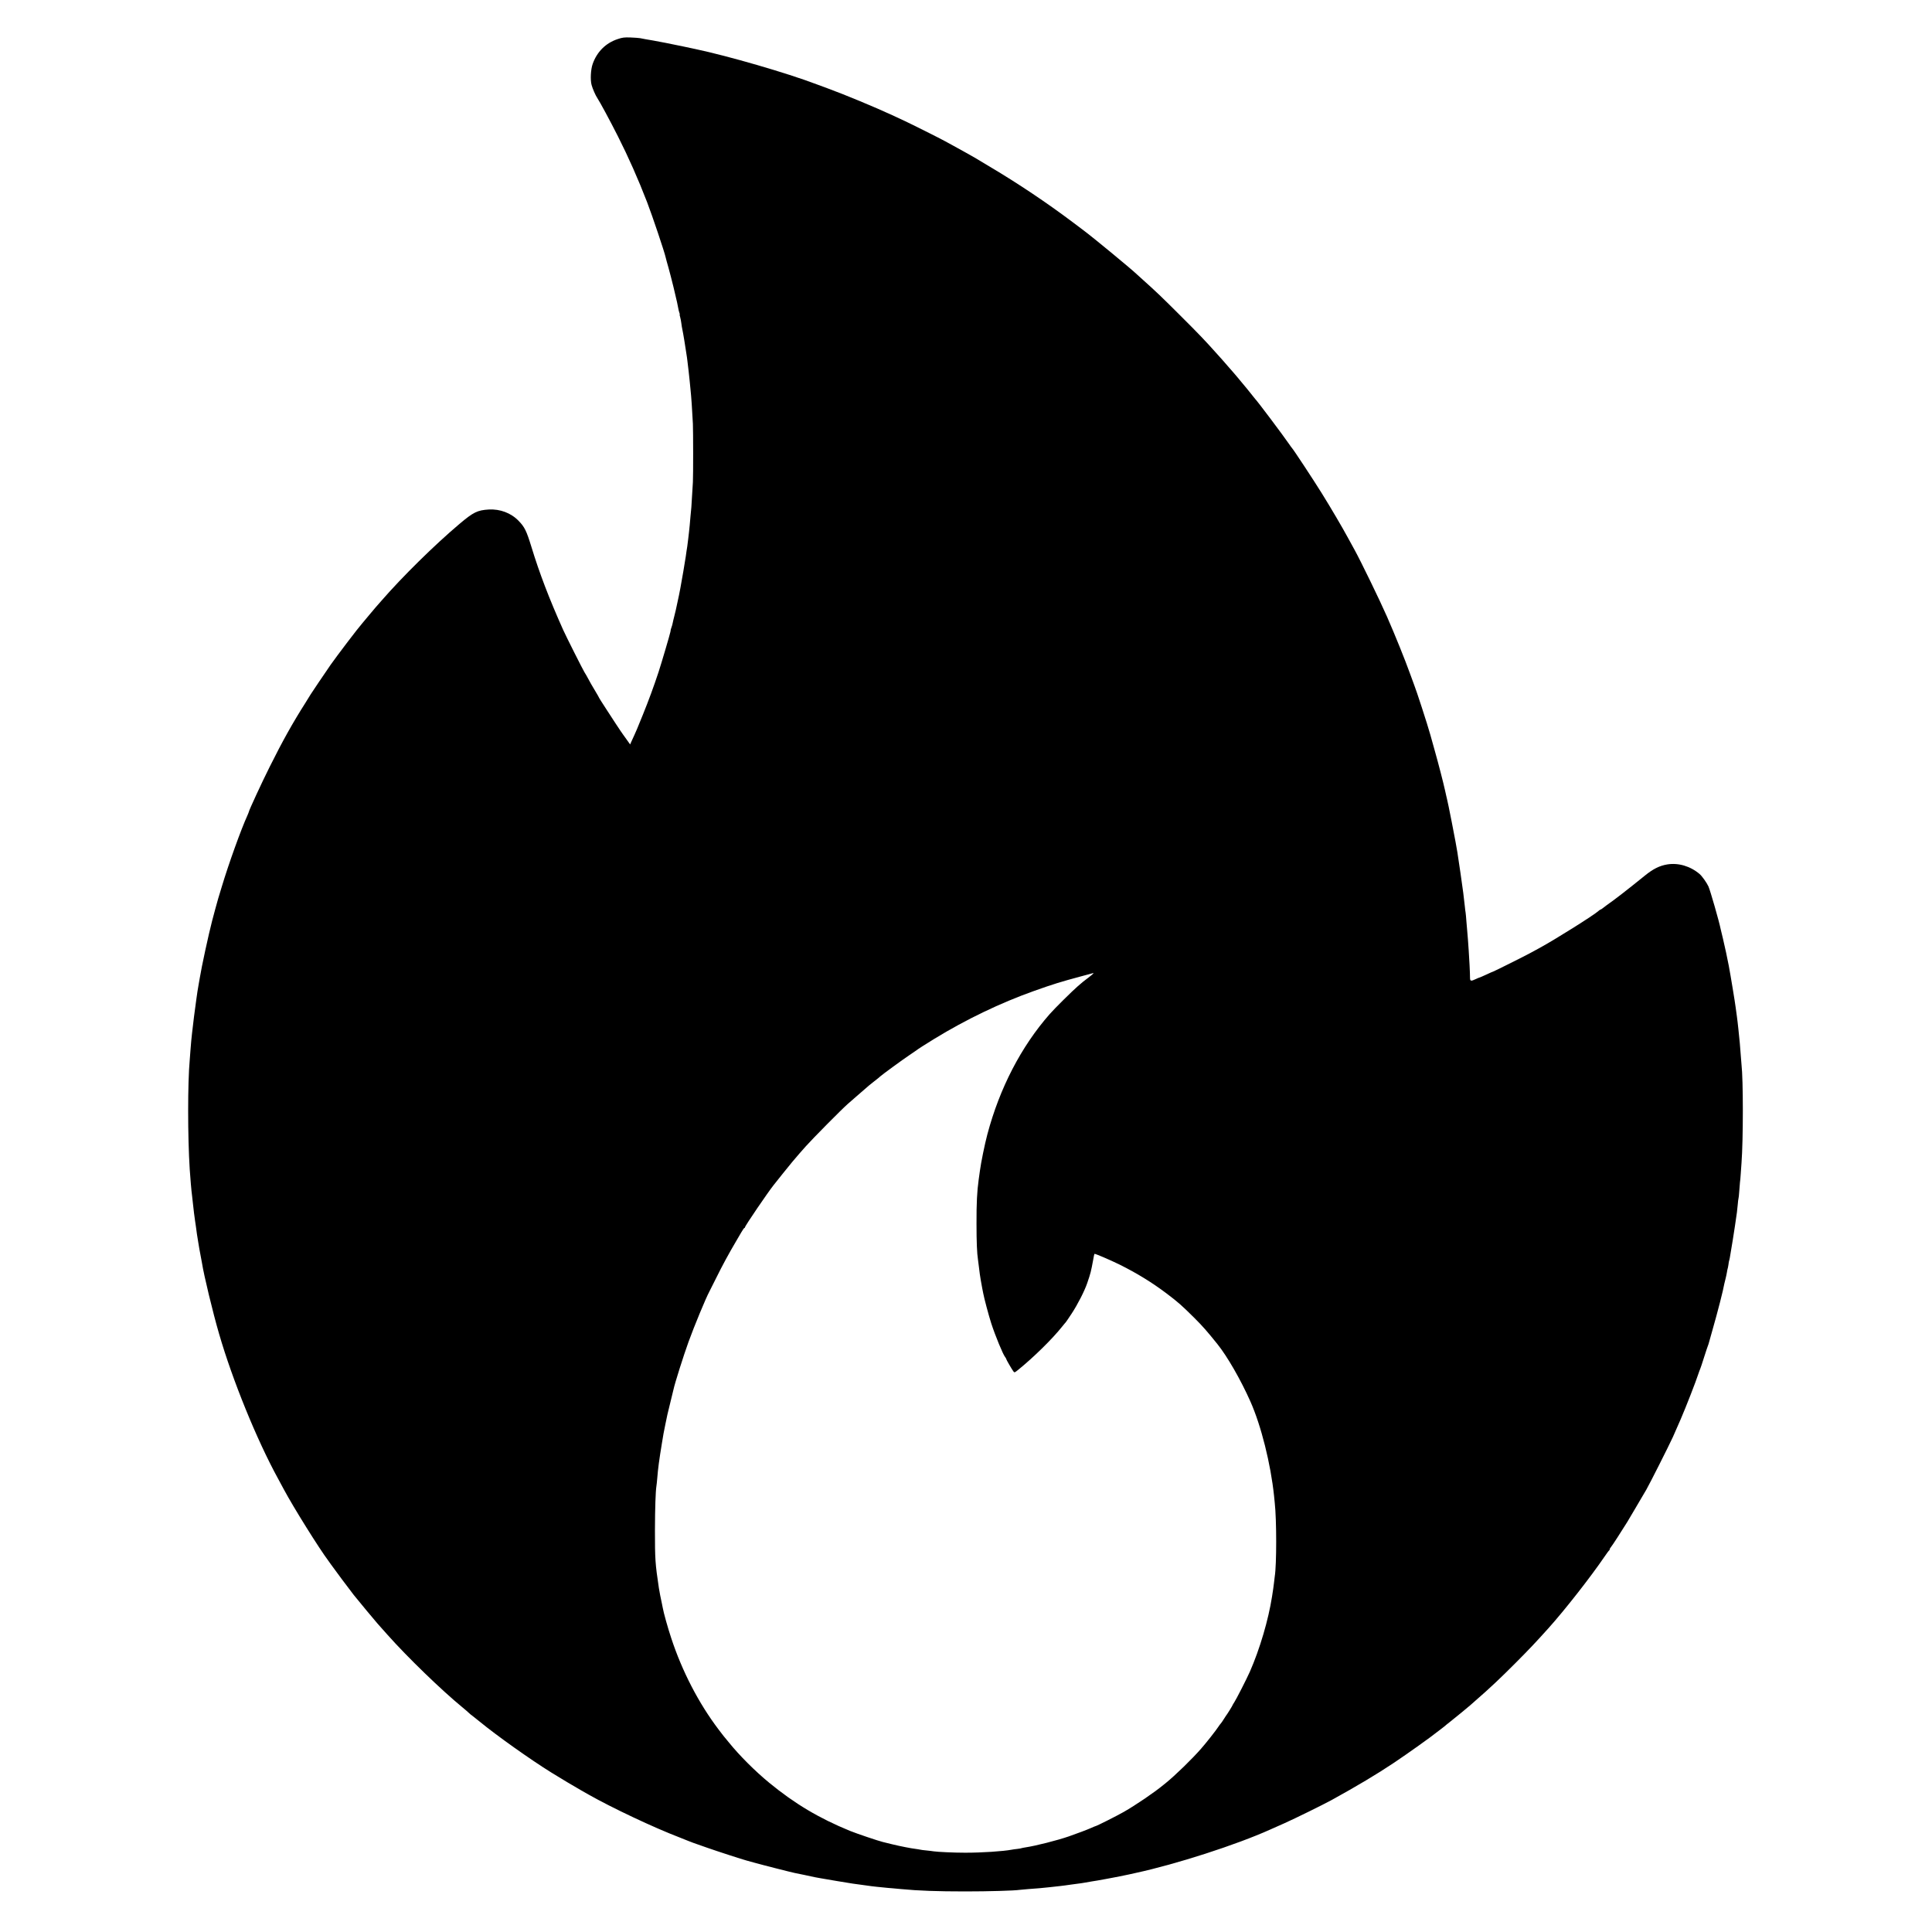
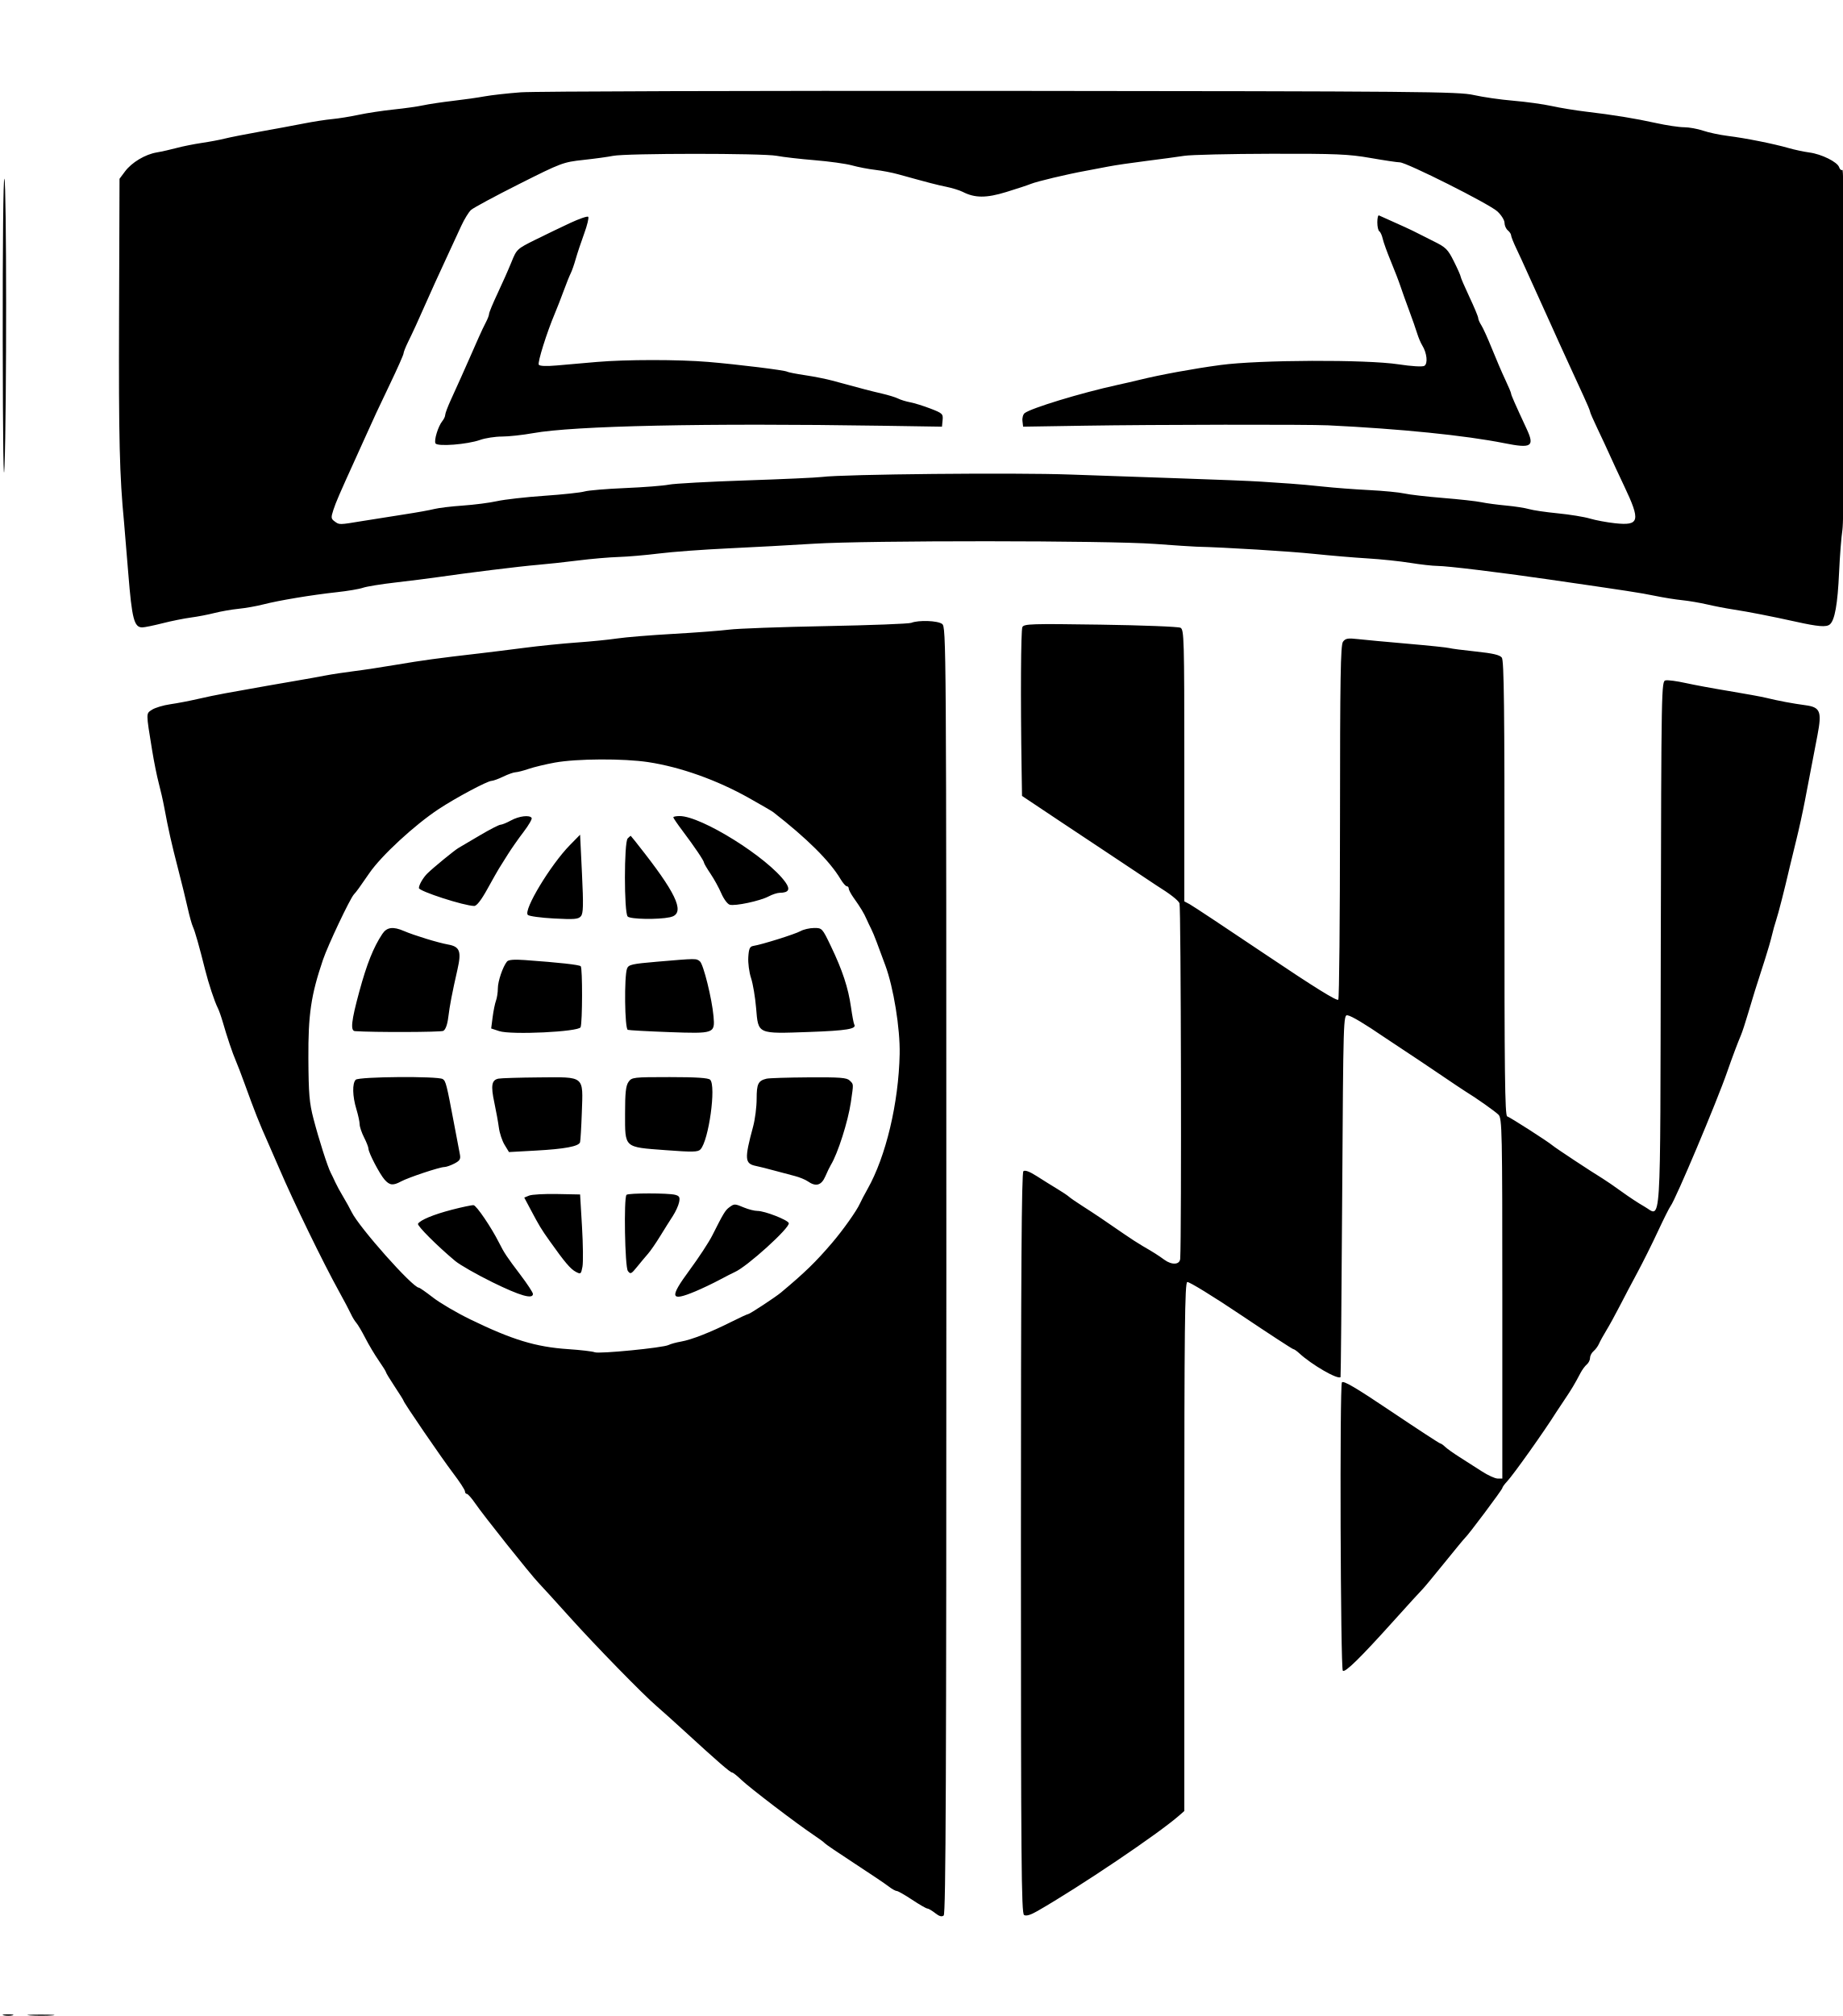
- <svg xmlns="http://www.w3.org/2000/svg" version="1.0" width="2500pt" height="2500pt" viewBox="0 0 2500 2500" preserveAspectRatio="xMidYMid meet">
-   <g transform="translate(0,2500) scale(0.1,-0.1)" fill="#000000" stroke="none">
-     <path d="M7992 24494 c-154 -51 -268 -165 -323 -322 -25 -71 -32 -204 -14 -271 12 -46 52 -138 75 -171 31 -46 163 -290 265 -492 135 -267 263 -555 378 -853 67 -174 227 -649 241 -717 3 -13 18 -70 35 -128 16 -58 46 -172 66 -255 48 -203 54 -227 61 -271 3 -20 10 -48 15 -61 5 -13 7 -23 4 -23 -2 0 1 -15 6 -32 5 -18 12 -53 15 -78 3 -25 9 -63 14 -85 5 -22 16 -85 25 -140 8 -55 20 -127 25 -160 6 -33 12 -80 15 -105 3 -25 10 -85 16 -135 6 -49 12 -109 14 -131 2 -23 6 -69 10 -103 10 -90 22 -264 31 -446 4 -101 5 -655 0 -755 -5 -95 -16 -273 -20 -325 -2 -22 -7 -74 -11 -115 -3 -41 -8 -93 -10 -115 -2 -22 -6 -61 -9 -87 -3 -27 -8 -69 -11 -95 -7 -63 -17 -133 -22 -158 -2 -11 -6 -40 -9 -65 -5 -40 -57 -345 -70 -410 -11 -53 -14 -71 -18 -92 -3 -13 -12 -57 -21 -98 -9 -41 -18 -83 -20 -93 -2 -9 -11 -44 -19 -78 -9 -33 -18 -74 -21 -89 -3 -16 -9 -39 -14 -52 -5 -13 -9 -26 -10 -30 0 -5 -1 -9 -2 -10 0 -2 -2 -12 -4 -24 -8 -40 -114 -399 -153 -519 -62 -188 -127 -365 -204 -555 -63 -158 -88 -217 -147 -344 l-17 -39 -42 59 c-23 32 -46 64 -51 71 -12 14 -172 257 -220 333 -19 30 -47 74 -63 98 -15 24 -28 45 -28 47 0 3 -19 35 -41 72 -40 65 -82 139 -120 211 -10 18 -22 38 -27 45 -10 12 -244 476 -275 547 -180 402 -305 728 -411 1075 -64 208 -88 256 -165 335 -98 102 -239 155 -386 147 -147 -9 -199 -34 -380 -187 -320 -270 -738 -682 -1006 -990 -40 -47 -76 -87 -79 -90 -3 -3 -39 -45 -80 -95 -41 -49 -82 -99 -92 -110 -59 -67 -318 -408 -408 -535 -71 -103 -254 -373 -260 -385 -3 -6 -33 -55 -68 -110 -164 -258 -296 -494 -461 -825 -100 -199 -271 -569 -271 -585 0 -3 -9 -24 -19 -48 -80 -174 -243 -627 -330 -917 -17 -58 -39 -127 -47 -155 -8 -27 -26 -90 -39 -140 -13 -49 -31 -117 -40 -150 -45 -172 -139 -606 -159 -735 -3 -19 -10 -57 -15 -85 -5 -27 -12 -70 -16 -95 -3 -25 -10 -72 -15 -105 -13 -84 -47 -357 -55 -435 -3 -36 -8 -79 -10 -95 -2 -17 -6 -71 -10 -120 -3 -50 -8 -109 -10 -132 -27 -293 -27 -992 0 -1413 7 -110 22 -285 30 -340 3 -19 7 -60 10 -90 8 -76 24 -211 29 -236 2 -12 7 -45 11 -75 6 -52 20 -145 30 -202 3 -15 9 -55 15 -90 6 -34 15 -82 20 -107 5 -25 11 -58 14 -75 23 -151 140 -638 221 -915 172 -595 488 -1372 761 -1870 22 -41 57 -105 76 -141 125 -234 458 -767 577 -925 9 -12 23 -32 31 -44 25 -37 257 -348 297 -398 68 -85 277 -336 308 -371 16 -19 35 -39 40 -45 6 -6 46 -52 90 -101 257 -289 699 -717 970 -939 33 -27 70 -59 81 -70 12 -12 34 -30 50 -41 15 -11 58 -45 94 -75 214 -176 657 -491 925 -657 92 -58 329 -199 385 -230 30 -17 73 -41 95 -54 303 -172 847 -429 1185 -558 47 -18 94 -37 105 -42 11 -5 40 -16 65 -25 25 -9 108 -38 185 -65 119 -42 457 -152 505 -164 8 -3 49 -14 90 -25 110 -31 496 -129 533 -136 18 -3 73 -14 122 -25 50 -11 113 -25 140 -30 28 -5 59 -11 71 -13 47 -9 382 -65 419 -70 22 -3 72 -10 110 -15 120 -17 159 -22 200 -26 22 -2 63 -6 90 -9 28 -3 77 -8 110 -10 33 -3 87 -8 120 -11 218 -21 464 -30 825 -30 303 0 638 10 701 20 13 2 62 6 109 10 127 9 186 14 285 25 50 6 110 13 135 15 41 5 83 10 150 20 14 2 48 7 75 10 28 3 73 10 100 15 28 5 64 11 80 14 29 4 119 19 180 31 17 3 53 10 80 15 41 7 160 31 225 45 8 2 47 10 85 19 521 112 1305 365 1740 561 17 7 98 43 180 80 144 64 501 240 615 302 325 179 587 335 805 481 181 121 488 340 560 399 6 5 28 22 50 38 22 17 42 32 45 35 3 4 39 33 80 65 71 56 232 188 256 210 6 6 37 33 70 62 178 154 318 286 519 488 176 177 252 257 421 445 214 238 550 668 725 925 30 44 57 81 62 83 4 2 7 9 7 15 0 6 8 20 18 31 15 17 129 193 209 322 13 20 178 302 247 419 43 75 290 564 343 680 31 70 43 97 101 230 65 150 198 491 228 585 8 25 19 54 24 65 5 11 28 79 50 150 23 72 45 139 50 150 5 11 10 29 13 40 3 11 23 83 45 160 71 248 140 518 155 605 3 14 10 43 16 65 6 22 13 58 17 80 3 22 8 43 9 46 2 3 7 28 11 55 3 27 8 52 10 55 2 3 5 19 8 35 30 178 49 292 66 409 28 188 28 189 36 275 3 41 8 78 10 82 2 3 7 46 10 95 3 48 7 99 9 113 3 14 7 63 10 110 4 47 8 110 10 140 23 304 23 1080 0 1275 -2 17 -6 73 -10 125 -7 107 -15 189 -30 330 -2 19 -7 60 -10 90 -3 30 -8 66 -10 80 -2 14 -9 63 -15 110 -9 72 -66 418 -90 545 -18 96 -51 248 -75 349 -15 60 -28 116 -30 125 -18 93 -135 501 -158 551 -22 48 -84 135 -114 160 -121 103 -276 148 -421 124 -99 -17 -181 -58 -287 -144 -225 -182 -385 -307 -493 -382 -18 -13 -42 -31 -54 -41 -11 -9 -24 -17 -28 -17 -3 0 -15 -8 -26 -18 -57 -53 -567 -373 -759 -477 -38 -21 -95 -52 -125 -68 -61 -34 -468 -237 -474 -237 -3 0 -44 -18 -91 -40 -47 -22 -89 -40 -93 -40 -4 -1 -25 -9 -47 -20 -61 -29 -73 -27 -73 18 1 45 -11 275 -17 352 -2 30 -7 95 -10 143 -3 48 -8 102 -10 120 -2 18 -6 70 -10 117 -3 47 -8 96 -10 110 -3 14 -7 50 -10 80 -14 135 -22 192 -56 430 -42 285 -44 299 -65 410 -26 140 -74 385 -89 455 -23 108 -24 109 -29 130 -3 11 -11 49 -19 85 -22 99 -81 328 -128 495 -23 83 -50 179 -60 215 -36 131 -185 588 -209 645 -5 11 -30 79 -55 150 -65 180 -190 491 -297 735 -92 210 -341 722 -420 865 -25 44 -63 114 -85 155 -74 137 -224 392 -341 580 -105 169 -368 568 -382 580 -4 3 -21 28 -40 55 -70 103 -416 564 -440 585 -3 3 -21 25 -40 50 -19 25 -48 61 -65 81 -16 19 -39 46 -50 60 -38 47 -120 144 -125 149 -3 3 -34 39 -70 80 -36 41 -69 80 -75 86 -5 6 -41 46 -80 89 -141 158 -224 245 -460 480 -235 235 -323 319 -481 460 -43 39 -85 77 -94 85 -74 70 -559 470 -676 557 -16 12 -82 61 -146 110 -333 250 -698 495 -1063 712 -93 56 -177 106 -185 111 -33 20 -230 130 -295 165 -38 21 -88 48 -110 60 -51 29 -439 223 -525 263 -36 17 -105 49 -155 72 -218 101 -612 265 -831 345 -55 20 -121 45 -149 55 -387 147 -1140 365 -1565 455 -8 2 -80 17 -160 34 -137 29 -335 68 -390 77 -65 11 -132 22 -167 30 -16 3 -71 7 -123 9 -81 3 -106 0 -168 -21z m6154 -12093 c-3 -4 -31 -28 -63 -52 -32 -24 -63 -48 -70 -54 -6 -5 -37 -32 -70 -60 -64 -55 -296 -284 -358 -355 -370 -420 -650 -960 -809 -1560 -33 -124 -82 -363 -96 -470 -6 -47 -13 -98 -16 -115 -21 -150 -29 -305 -28 -570 0 -237 6 -380 19 -465 2 -14 6 -45 9 -70 13 -107 17 -138 27 -195 5 -33 14 -80 19 -105 5 -25 12 -56 14 -70 10 -57 70 -283 103 -385 52 -160 152 -403 180 -436 7 -8 13 -19 13 -23 0 -9 71 -131 93 -161 14 -19 16 -18 63 20 202 164 443 401 569 560 22 28 43 52 46 55 3 3 38 54 78 115 75 114 164 288 199 390 45 131 50 153 77 299 7 43 15 80 17 81 6 6 199 -77 322 -137 227 -113 420 -231 615 -378 148 -112 197 -156 352 -310 109 -108 170 -178 301 -341 129 -160 303 -463 428 -744 139 -312 263 -809 306 -1220 2 -27 7 -68 9 -90 25 -224 25 -803 0 -956 -2 -13 -7 -51 -10 -84 -8 -67 -9 -70 -25 -175 -47 -301 -158 -678 -286 -970 -40 -91 -181 -367 -204 -400 -11 -16 -20 -31 -20 -34 0 -5 -72 -122 -88 -141 -4 -5 -18 -27 -31 -48 -13 -21 -28 -43 -35 -50 -6 -6 -19 -24 -29 -39 -26 -42 -162 -215 -226 -287 -114 -131 -333 -344 -459 -446 -7 -5 -18 -14 -25 -20 -124 -102 -358 -261 -517 -352 -95 -54 -352 -183 -364 -183 -3 0 -29 -11 -58 -24 -49 -22 -176 -70 -288 -109 -147 -51 -431 -123 -560 -142 -24 -4 -47 -8 -51 -10 -3 -2 -28 -7 -56 -10 -27 -3 -60 -7 -72 -10 -112 -21 -382 -39 -601 -39 -150 0 -358 10 -410 18 -14 3 -54 7 -90 11 -36 3 -74 8 -85 11 -11 2 -36 7 -55 9 -61 7 -202 35 -305 60 -55 14 -110 28 -122 30 -55 13 -337 108 -423 143 -403 165 -716 352 -1045 622 -185 152 -388 355 -525 525 -36 44 -67 82 -70 85 -3 3 -31 39 -62 81 -257 339 -472 754 -613 1184 -42 126 -99 329 -109 390 -3 17 -8 41 -11 55 -11 47 -36 175 -39 200 -48 321 -51 372 -51 750 1 290 8 498 19 570 3 14 7 61 11 104 10 124 23 225 61 456 20 123 19 117 44 240 12 58 23 114 26 125 2 11 20 85 40 165 19 80 37 152 39 160 17 81 130 438 194 615 73 202 224 567 270 652 5 10 46 91 91 181 74 151 166 320 253 467 20 33 50 86 69 118 18 31 36 57 40 57 5 0 8 4 8 9 0 18 297 453 370 545 6 6 58 72 117 147 91 114 173 213 218 263 6 6 44 49 85 96 78 88 461 476 540 545 25 22 95 83 155 135 61 52 112 97 115 100 3 3 37 30 75 60 39 30 72 57 75 61 11 13 291 218 375 274 50 33 92 62 95 65 9 9 115 77 231 148 412 252 854 464 1289 619 244 87 348 119 605 188 88 23 161 43 163 44 2 0 1 -3 -2 -8z" />
-   </g>
+ <svg xmlns="http://www.w3.org/2000/svg" width="840" height="919" viewBox="0 0 840 919" version="1.1">
+   <path d="M 237.500 42.078 C 231.450 42.532, 224.025 43.362, 221 43.922 C 217.975 44.483, 211.450 45.409, 206.500 45.981 C 201.550 46.553, 195.475 47.463, 193 48.002 C 190.525 48.541, 184.450 49.402, 179.500 49.915 C 174.550 50.427, 167.350 51.519, 163.500 52.341 C 159.650 53.163, 154.250 54.036, 151.500 54.282 C 148.750 54.527, 142.900 55.435, 138.500 56.299 C 134.100 57.164, 125.100 58.835, 118.500 60.014 C 111.900 61.192, 104.700 62.615, 102.500 63.175 C 100.300 63.736, 95.575 64.625, 92 65.152 C 88.425 65.679, 83.250 66.718, 80.500 67.460 C 77.750 68.203, 73.700 69.111, 71.500 69.480 C 66.196 70.367, 60.084 74.023, 57 78.152 L 54.500 81.500 54.286 144.500 C 54.097 199.973, 54.509 216.972, 56.552 238 C 56.739 239.925, 57.616 250.500, 58.501 261.500 C 60.163 282.147, 61.164 286, 64.863 286 C 65.862 286, 70.015 285.153, 74.090 284.117 C 78.166 283.081, 83.975 281.909, 87 281.513 C 90.025 281.117, 94.881 280.184, 97.792 279.440 C 100.702 278.696, 105.652 277.832, 108.792 277.520 C 111.931 277.208, 116.975 276.315, 120 275.536 C 127.184 273.687, 142.209 271.188, 153.500 269.964 C 158.450 269.428, 163.850 268.514, 165.500 267.935 C 167.150 267.355, 173.900 266.263, 180.500 265.507 C 187.100 264.751, 195.650 263.673, 199.500 263.110 C 212.972 261.142, 237.566 258.113, 245 257.507 C 249.125 257.171, 257.450 256.271, 263.500 255.506 C 269.550 254.742, 277.875 254.020, 282 253.902 C 286.125 253.784, 294.450 253.068, 300.500 252.311 C 306.550 251.554, 320.725 250.505, 332 249.981 C 343.275 249.456, 360.825 248.502, 371 247.860 C 395.500 246.316, 505.314 246.375, 526.500 247.944 C 535.300 248.596, 543.850 249.163, 545.500 249.203 C 558.653 249.523, 587.930 251.313, 599 252.474 C 606.425 253.253, 617.450 254.185, 623.500 254.546 C 629.550 254.907, 638.325 255.824, 643 256.584 C 647.675 257.343, 653.300 257.971, 655.500 257.979 C 659.836 257.994, 683.301 260.840, 705.250 264.012 C 742.319 269.371, 747.997 270.245, 754.500 271.593 C 758.350 272.391, 763.975 273.293, 767 273.598 C 770.025 273.903, 775.200 274.785, 778.500 275.558 C 781.800 276.331, 787.200 277.370, 790.500 277.866 C 796.807 278.815, 808.082 281.020, 819 283.441 C 829.004 285.659, 832.691 285.956, 834.286 284.673 C 836.572 282.835, 837.893 275.470, 838.549 260.917 C 838.881 253.538, 839.565 244.800, 840.069 241.500 C 841.293 233.479, 841.296 76.699, 840.072 77.456 C 839.562 77.771, 838.889 77.227, 838.578 76.247 C 837.818 73.851, 830.545 70.243, 825 69.513 C 822.525 69.187, 818.250 68.273, 815.500 67.484 C 808.621 65.508, 795.833 62.958, 787.841 61.967 C 784.179 61.513, 779.101 60.435, 776.556 59.571 C 774.012 58.707, 770.089 58, 767.839 58 C 765.589 58, 759.867 57.144, 755.124 56.098 C 745.483 53.971, 735.644 52.372, 723 50.876 C 718.325 50.323, 711.350 49.178, 707.500 48.331 C 703.650 47.484, 695.775 46.396, 690 45.912 C 684.225 45.429, 676.125 44.265, 672 43.326 C 665.074 41.750, 648.587 41.605, 456.500 41.436 C 342.100 41.335, 243.550 41.624, 237.500 42.078 M 279.500 71.051 C 277.300 71.503, 271.225 72.337, 266 72.904 C 256.770 73.907, 255.936 74.220, 236.612 83.938 C 225.673 89.440, 215.851 94.730, 214.785 95.695 C 213.718 96.660, 211.704 99.936, 210.307 102.975 C 208.911 106.014, 206.202 111.875, 204.288 116 C 199.826 125.616, 196.258 133.453, 194.045 138.500 C 190.853 145.781, 188.252 151.446, 186.113 155.781 C 184.951 158.135, 184 160.530, 184 161.103 C 184 161.676, 181.266 167.850, 177.924 174.823 C 172.191 186.784, 170.721 189.943, 166.091 200.250 C 165.041 202.588, 163.260 206.525, 162.135 209 C 154.791 225.146, 153.161 228.919, 152.016 232.417 C 150.867 235.930, 150.923 236.470, 152.559 237.667 C 154.781 239.292, 154.436 239.297, 165.500 237.474 C 170.450 236.659, 179 235.305, 184.500 234.466 C 190 233.627, 196.075 232.532, 198 232.033 C 199.925 231.534, 205.775 230.830, 211 230.469 C 216.225 230.108, 223.270 229.196, 226.655 228.443 C 230.040 227.689, 239.715 226.594, 248.155 226.009 C 256.595 225.424, 264.850 224.540, 266.500 224.044 C 268.150 223.548, 276.475 222.847, 285 222.487 C 293.525 222.126, 302.525 221.424, 305 220.926 C 307.475 220.429, 323.225 219.564, 340 219.004 C 356.775 218.444, 372.442 217.732, 374.815 217.422 C 384.477 216.159, 463.030 215.395, 488 216.322 C 498.175 216.699, 520.225 217.465, 537 218.024 C 553.775 218.583, 570.875 219.274, 575 219.559 C 579.125 219.845, 585.200 220.254, 588.500 220.469 C 591.800 220.683, 598.550 221.299, 603.500 221.837 C 608.450 222.375, 617.788 223.080, 624.251 223.403 C 630.714 223.727, 637.934 224.425, 640.297 224.954 C 642.659 225.484, 650.626 226.404, 658 227 C 665.374 227.596, 673.229 228.468, 675.454 228.938 C 677.679 229.408, 682.740 230.089, 686.701 230.452 C 690.661 230.815, 695.386 231.548, 697.201 232.081 C 699.015 232.615, 704.921 233.482, 710.325 234.009 C 715.729 234.536, 722.305 235.607, 724.940 236.389 C 727.574 237.172, 732.718 238.132, 736.371 238.523 C 747.598 239.725, 748.136 237.518, 740.522 221.500 C 738.169 216.550, 735.241 210.250, 734.014 207.500 C 732.788 204.750, 730.258 199.316, 728.392 195.425 C 726.527 191.534, 725 188.028, 725 187.634 C 725 187.239, 723.650 184.010, 722 180.458 C 720.350 176.906, 717.620 170.963, 715.933 167.250 C 714.246 163.537, 711.931 158.475, 710.788 156 C 709.645 153.525, 708.125 150.150, 707.410 148.500 C 706.694 146.850, 704.248 141.450, 701.974 136.500 C 699.700 131.550, 696.947 125.475, 695.855 123 C 694.763 120.525, 692.774 116.205, 691.435 113.400 C 690.096 110.595, 689 107.838, 689 107.273 C 689 106.707, 688.325 105.685, 687.500 105 C 686.675 104.315, 686 102.773, 686 101.574 C 686 100.374, 684.538 98.034, 682.750 96.374 C 679.113 92.996, 641.306 74, 638.219 74 C 637.132 74, 631.125 73.105, 624.871 72.010 C 614.943 70.273, 609.184 70.030, 579.500 70.095 C 560.800 70.135, 543.025 70.555, 540 71.026 C 536.975 71.498, 529.100 72.562, 522.500 73.390 C 515.900 74.219, 508.250 75.344, 505.500 75.890 C 502.750 76.437, 498.025 77.333, 495 77.882 C 486.522 79.422, 472.781 82.697, 470 83.840 C 468.625 84.406, 463.590 86.067, 458.811 87.532 C 449.687 90.330, 444.529 90.312, 438.962 87.466 C 437.566 86.752, 434.191 85.708, 431.462 85.145 C 426.909 84.207, 424.211 83.506, 409.500 79.439 C 406.750 78.678, 402.025 77.771, 399 77.423 C 395.975 77.075, 391.250 76.165, 388.500 75.401 C 385.750 74.637, 378.100 73.572, 371.500 73.032 C 364.900 72.493, 357.076 71.590, 354.114 71.026 C 347.767 69.817, 285.407 69.838, 279.500 71.051 M 1.249 155 C 1.316 201.862, 1.621 223.672, 2.054 212.500 C 3.059 186.534, 3.017 83.866, 2 81.500 C 1.512 80.364, 1.187 112.123, 1.249 155 M 260 101.635 C 255.875 103.554, 248.702 107.009, 244.061 109.312 C 235.736 113.443, 235.588 113.582, 233.192 119.500 C 231.856 122.800, 229.016 129.203, 226.881 133.729 C 224.747 138.256, 223 142.461, 223 143.075 C 223 143.689, 222.360 145.386, 221.577 146.846 C 220.795 148.306, 219.220 151.637, 218.077 154.250 C 216.935 156.863, 215.100 161.025, 214 163.500 C 212.900 165.975, 211.150 169.912, 210.112 172.250 C 209.073 174.588, 207.048 179.060, 205.612 182.188 C 204.175 185.317, 203 188.431, 203 189.109 C 203 189.788, 202.418 191.053, 201.707 191.921 C 199.778 194.276, 197.773 200.824, 198.581 202.131 C 199.527 203.662, 213.052 202.607, 218.876 200.547 C 221.282 199.696, 225.782 198.999, 228.876 198.999 C 231.969 198.998, 238.325 198.307, 243 197.463 C 261.695 194.089, 321.368 192.824, 402.500 194.081 L 429.500 194.500 429.791 191.500 C 430.064 188.691, 429.714 188.358, 424.291 186.270 C 421.106 185.044, 416.925 183.743, 415 183.380 C 413.075 183.016, 410.600 182.254, 409.500 181.686 C 408.400 181.119, 405.025 180.083, 402 179.385 C 396.948 178.219, 393.912 177.426, 379.500 173.506 C 376.750 172.759, 371.171 171.649, 367.103 171.041 C 363.035 170.434, 359.333 169.706, 358.877 169.424 C 357.810 168.764, 336.542 166.136, 323 164.990 C 309.454 163.844, 285.365 163.854, 272 165.011 C 266.225 165.511, 258.076 166.223, 253.892 166.594 C 249.089 167.019, 246.052 166.893, 245.656 166.252 C 245.031 165.242, 249.318 151.566, 252.945 143 C 253.992 140.525, 255.836 135.800, 257.042 132.500 C 258.248 129.200, 259.673 125.653, 260.208 124.618 C 260.743 123.583, 261.769 120.658, 262.487 118.118 C 263.205 115.578, 264.943 110.352, 266.350 106.504 C 267.757 102.656, 268.591 99.201, 268.204 98.826 C 267.817 98.451, 264.125 99.715, 260 101.635 M 628 101.358 C 628 103.296, 628.415 105.139, 628.923 105.452 C 629.431 105.766, 630.126 107.296, 630.468 108.853 C 630.810 110.409, 632.472 115.017, 634.163 119.091 C 635.853 123.166, 637.832 128.300, 638.560 130.500 C 639.289 132.700, 641.060 137.650, 642.497 141.500 C 643.933 145.350, 645.579 150.046, 646.152 151.935 C 646.726 153.824, 647.772 156.299, 648.476 157.435 C 650.647 160.937, 651.139 165.823, 649.418 166.786 C 648.533 167.281, 643.642 166.988, 637.699 166.083 C 622.895 163.829, 574.247 164.014, 556.500 166.391 C 544.365 168.017, 528.794 170.871, 519.500 173.173 C 517.300 173.718, 512.800 174.754, 509.500 175.475 C 493.010 179.078, 470.218 186.003, 467.199 188.327 C 466.484 188.878, 466.034 190.492, 466.199 191.914 L 466.500 194.500 494.500 194.053 C 525.962 193.550, 596.327 193.443, 605.500 193.884 C 638.331 195.460, 668.192 198.485, 685.946 202.033 C 698.340 204.509, 699.826 203.564, 696.112 195.566 C 690.650 183.806, 689 180.057, 689 179.408 C 689 179.015, 687.808 176.175, 686.350 173.096 C 684.893 170.018, 682.164 163.675, 680.285 159 C 678.407 154.325, 676.224 149.503, 675.435 148.285 C 674.646 147.067, 674 145.577, 674 144.974 C 674 144.371, 672.200 140.054, 670 135.380 C 667.800 130.706, 666 126.530, 666 126.101 C 666 125.671, 664.619 122.556, 662.931 119.178 C 660.158 113.628, 659.266 112.743, 653.681 109.989 C 650.281 108.312, 646.825 106.571, 646 106.118 C 644.487 105.288, 638.040 102.309, 632.500 99.880 C 630.850 99.156, 629.163 98.400, 628.750 98.199 C 628.337 97.998, 628 99.419, 628 101.358 M 415.500 283.921 C 414.400 284.357, 396.850 285.030, 376.500 285.415 C 356.150 285.800, 336.350 286.520, 332.500 287.015 C 328.650 287.509, 317.175 288.381, 307 288.953 C 296.825 289.524, 285.350 290.462, 281.500 291.036 C 277.650 291.611, 269.325 292.445, 263 292.889 C 256.675 293.333, 245.875 294.429, 239 295.325 C 232.125 296.220, 222.675 297.392, 218 297.928 C 200.251 299.964, 192.145 301.070, 181 302.975 C 174.675 304.057, 165.900 305.391, 161.500 305.940 C 157.100 306.489, 151.250 307.377, 148.500 307.913 C 145.750 308.449, 139.450 309.576, 134.500 310.418 C 126.278 311.815, 119.212 313.065, 102.500 316.076 C 99.200 316.671, 93.575 317.839, 90 318.672 C 86.425 319.505, 80.878 320.565, 77.674 321.028 C 74.470 321.491, 70.714 322.613, 69.327 323.521 C 66.524 325.358, 66.522 324.534, 69.361 342 C 70.210 347.225, 71.571 353.975, 72.384 357 C 73.197 360.025, 74.322 364.975, 74.883 368 C 76.761 378.111, 78.179 384.416, 81.178 396 C 82.815 402.325, 84.802 410.425, 85.594 414 C 86.385 417.575, 87.454 421.400, 87.968 422.500 C 88.894 424.484, 90.865 431.418, 93.508 442 C 95.081 448.300, 97.824 456.581, 99.296 459.477 C 99.849 460.565, 100.885 463.490, 101.598 465.977 C 103.520 472.683, 106.023 480.106, 107.505 483.500 C 108.225 485.150, 110.037 489.875, 111.531 494 C 116.245 507.019, 118.169 511.867, 122.245 521 C 123.595 524.025, 125.951 529.425, 127.480 533 C 133.819 547.815, 147.308 575.551, 154.473 588.500 C 156.908 592.900, 159.403 597.624, 160.019 598.998 C 160.635 600.372, 161.733 602.172, 162.458 602.998 C 163.183 603.824, 165.044 606.975, 166.593 610 C 168.142 613.025, 170.892 617.633, 172.705 620.240 C 174.517 622.847, 176 625.231, 176 625.538 C 176 625.846, 177.800 628.807, 180 632.119 C 182.200 635.431, 184 638.313, 184 638.522 C 184 639.287, 201.397 664.702, 206.622 671.569 C 209.580 675.457, 212 679.169, 212 679.819 C 212 680.469, 212.389 681, 212.864 681 C 213.339 681, 215.027 682.902, 216.614 685.226 C 220.397 690.766, 241.798 717.631, 245.565 721.569 C 247.179 723.257, 253.450 730.143, 259.500 736.872 C 271.495 750.214, 293.185 772.435, 299.422 777.773 C 301.579 779.619, 307.429 784.875, 312.422 789.452 C 327.038 802.851, 332.970 808, 333.790 808 C 334.212 808, 336.120 809.508, 338.029 811.351 C 341.680 814.876, 363.327 831.385, 371.001 836.497 C 373.475 838.146, 375.748 839.828, 376.052 840.235 C 376.355 840.643, 382.430 844.771, 389.552 849.410 C 396.673 854.048, 403.696 858.779, 405.158 859.922 C 406.620 861.065, 408.276 862, 408.837 862 C 409.399 862, 412.569 863.800, 415.881 866 C 419.193 868.200, 422.314 870, 422.817 870 C 423.319 870, 424.930 870.944, 426.396 872.097 C 428.280 873.579, 429.422 873.895, 430.289 873.175 C 431.254 872.375, 431.512 809.419, 431.498 578.991 C 431.481 290.459, 431.450 285.802, 429.549 284.412 C 427.477 282.897, 418.840 282.595, 415.500 283.921 M 466.164 285.866 C 465.469 287.318, 465.304 318.360, 465.817 351.162 L 466 362.825 483.734 374.662 C 493.487 381.173, 502.189 386.950, 503.072 387.500 C 503.954 388.050, 509.362 391.648, 515.088 395.495 C 520.815 399.343, 526.223 402.943, 527.107 403.495 C 533.493 407.488, 537.039 410.220, 537.802 411.735 C 538.483 413.087, 538.785 562.439, 538.130 573.750 C 537.968 576.558, 534.373 576.806, 530.873 574.250 C 528.098 572.223, 525.872 570.813, 521 567.999 C 519.075 566.886, 515.250 564.414, 512.500 562.504 C 504.408 556.884, 498.827 553.134, 493.500 549.737 C 490.750 547.983, 488.001 546.087, 487.392 545.524 C 486.782 544.961, 484.411 543.375, 482.122 542 C 479.833 540.625, 475.665 538.028, 472.860 536.228 C 469.495 534.070, 467.374 533.275, 466.629 533.893 C 465.798 534.582, 465.500 579.400, 465.502 703.453 C 465.503 848.360, 465.704 872.199, 466.929 872.956 C 467.885 873.547, 469.889 872.957, 473.003 871.169 C 492.521 859.963, 528.124 835.965, 537.750 827.528 L 540 825.556 540 705.246 C 540 605.738, 540.231 584.849, 541.337 584.424 C 542.073 584.142, 553.098 590.906, 565.838 599.455 C 578.578 608.005, 589.310 615, 589.686 615 C 590.063 615, 591.300 615.859, 592.436 616.909 C 598.113 622.158, 610.030 629.030, 611.235 627.750 C 611.365 627.612, 611.702 590.375, 611.985 545 C 612.493 463.553, 612.525 462.504, 614.474 462.845 C 616.311 463.167, 622.204 466.688, 631.305 472.902 C 633.398 474.331, 637.532 477.075, 640.490 479 C 643.449 480.925, 650.511 485.650, 656.185 489.500 C 661.858 493.349, 667.241 496.949, 668.146 497.500 C 672.952 500.421, 681.723 506.605, 683.250 508.148 C 684.888 509.803, 685 515.164, 685 591.958 L 685 674 682.854 674 C 681.673 674, 678.410 672.509, 675.604 670.686 C 672.797 668.864, 668.250 665.955, 665.500 664.224 C 662.750 662.492, 659.787 660.383, 658.916 659.537 C 658.045 658.692, 657.047 658, 656.699 658 C 656.351 658, 646.309 651.445, 634.384 643.433 C 618.121 632.508, 612.489 629.196, 611.853 630.183 C 610.799 631.823, 611.210 760.544, 612.273 761.607 C 613.275 762.608, 620.270 755.753, 635.339 739 C 642.018 731.575, 647.971 725.050, 648.568 724.500 C 649.165 723.950, 653.650 718.550, 658.536 712.500 C 663.421 706.450, 667.697 701.275, 668.037 701 C 669.316 699.966, 685 679.009, 685 678.334 C 685 677.946, 685.976 676.590, 687.169 675.320 C 690.052 672.251, 704.229 652.293, 709.493 643.893 C 710.047 643.009, 711.838 640.309, 713.474 637.893 C 716.472 633.466, 718.115 630.712, 720.657 625.855 C 721.419 624.401, 722.707 622.658, 723.521 621.983 C 724.334 621.308, 725 619.965, 725 619 C 725 618.035, 725.722 616.646, 726.604 615.914 C 727.486 615.181, 728.604 613.664, 729.087 612.541 C 729.570 611.418, 731.067 608.700, 732.414 606.500 C 733.761 604.300, 736.481 599.350, 738.459 595.500 C 740.437 591.650, 744.114 584.675, 746.630 580 C 749.146 575.325, 753.345 566.898, 755.960 561.274 C 758.576 555.649, 761.169 550.474, 761.723 549.774 C 763.933 546.980, 782.900 502.003, 787.563 488.500 C 789.575 482.672, 792.500 474.874, 793.753 472 C 794.352 470.625, 795.831 466.125, 797.041 462 C 799.194 454.658, 800.612 450.120, 804.855 437 C 806.012 433.425, 807.377 428.700, 807.891 426.500 C 808.404 424.300, 809.281 421.150, 809.840 419.500 C 810.842 416.543, 813.725 405.264, 815.976 395.500 C 816.610 392.750, 818.031 386.900, 819.135 382.500 C 820.238 378.100, 821.962 370.225, 822.964 365 C 823.967 359.775, 825.304 352.800, 825.936 349.500 C 826.568 346.200, 827.803 339.765, 828.680 335.200 C 830.763 324.364, 829.989 322.391, 823.303 321.493 C 817.426 320.704, 810.819 319.466, 805.500 318.160 C 803.300 317.619, 795.650 316.215, 788.500 315.040 C 781.350 313.864, 772.333 312.198, 768.463 311.337 C 764.593 310.476, 760.543 309.941, 759.463 310.149 C 757.527 310.522, 757.497 312.181, 757.246 430.797 C 756.962 565.382, 757.659 554.409, 749.668 549.951 C 747.376 548.672, 742.800 545.666, 739.500 543.272 C 736.200 540.878, 732.234 538.150, 730.686 537.209 C 725.506 534.063, 709.316 523.372, 707.899 522.163 C 705.752 520.331, 688.669 509.375, 687.213 508.898 C 686.175 508.557, 685.937 488.491, 685.981 404.953 C 686.024 322.836, 685.773 301.087, 684.768 299.768 C 683.842 298.554, 680.669 297.809, 673 297.006 C 667.225 296.402, 661.777 295.694, 660.894 295.432 C 660.011 295.171, 651.461 294.279, 641.894 293.451 C 632.327 292.623, 622.066 291.668, 619.091 291.330 C 614.553 290.814, 613.466 291.010, 612.341 292.549 C 611.246 294.045, 610.997 309.099, 610.985 374.441 C 610.976 418.474, 610.627 455.039, 610.209 455.697 C 609.687 456.518, 599.314 450.081, 577.173 435.197 C 559.423 423.264, 543.797 412.913, 542.450 412.195 L 540 410.891 540 348.981 C 540 291.030, 539.888 287.012, 538.250 286.164 C 537.288 285.666, 520.850 285.027, 501.723 284.745 C 470.212 284.280, 466.873 284.385, 466.164 285.866 M 253.002 347.623 C 248.878 348.370, 243.510 349.660, 241.074 350.491 C 238.637 351.321, 235.936 352.015, 235.072 352.034 C 234.207 352.053, 231.700 352.937, 229.500 354 C 227.300 355.063, 224.878 355.947, 224.119 355.966 C 222.176 356.014, 207.824 363.670, 200.033 368.814 C 188.982 376.111, 173.880 390.056, 168.425 398 C 163.859 404.648, 162.511 406.504, 161.384 407.695 C 159.606 409.573, 149.528 430.853, 147.268 437.500 C 141.809 453.562, 140.494 462.445, 140.608 482.500 C 140.700 498.685, 141.045 502.759, 142.938 510 C 145.446 519.590, 149.371 531.866, 150.820 534.647 C 151.350 535.666, 152.292 537.625, 152.912 539 C 153.532 540.375, 155.125 543.300, 156.451 545.500 C 157.777 547.700, 159.521 550.850, 160.325 552.500 C 163.744 559.514, 188.182 587, 190.999 587 C 191.357 587, 194.262 589.028, 197.455 591.507 C 200.648 593.986, 208.264 598.449, 214.380 601.424 C 233.555 610.751, 244.283 614.017, 259 615.007 C 264.775 615.396, 270.248 616.036, 271.162 616.430 C 273.103 617.267, 302.367 614.393, 304.829 613.124 C 305.748 612.651, 308.300 611.950, 310.500 611.568 C 315.310 610.732, 323.994 607.328, 333.500 602.551 C 337.350 600.616, 340.802 599.026, 341.172 599.017 C 341.873 598.999, 353.567 591.313, 356.063 589.228 C 366.972 580.117, 371.933 575.296, 379.447 566.500 C 384.397 560.706, 390.659 551.868, 392.062 548.696 C 392.596 547.488, 394.178 544.475, 395.576 542 C 403.946 527.185, 409.737 502.844, 410.207 480.500 C 410.452 468.869, 407.417 450.128, 403.647 440 C 402.317 436.425, 400.543 431.647, 399.705 429.382 C 398.867 427.117, 397.739 424.417, 397.199 423.382 C 396.658 422.347, 395.720 420.375, 395.115 419 C 393.868 416.167, 392.494 413.898, 389.253 409.317 C 388.014 407.566, 387 405.653, 387 405.067 C 387 404.480, 386.594 404, 386.099 404 C 385.603 404, 384.325 402.538, 383.257 400.750 C 378.329 392.494, 368.013 382.237, 352.500 370.171 C 351.950 369.743, 347 366.866, 341.500 363.777 C 326.887 355.570, 310.300 349.660, 295.590 347.420 C 284.348 345.708, 263.008 345.810, 253.002 347.623 M 233 374 C 231.075 375.054, 228.917 375.935, 228.203 375.958 C 227.490 375.981, 223.295 378.137, 218.881 380.750 C 214.467 383.363, 210.072 385.950, 209.115 386.500 C 207.237 387.578, 197.639 395.436, 194.854 398.174 C 192.932 400.064, 191 403.394, 191 404.816 C 191 406.263, 211.614 412.937, 216.224 412.983 C 217.348 412.994, 219.438 410.303, 222.224 405.258 C 224.576 401, 226.950 396.806, 227.500 395.937 C 228.050 395.069, 229.850 392.197, 231.500 389.556 C 233.150 386.915, 236.400 382.272, 238.723 379.237 C 241.045 376.203, 242.706 373.334, 242.414 372.860 C 241.512 371.401, 236.677 371.987, 233 374 M 307 372.576 C 307 372.893, 308.924 375.705, 311.275 378.826 C 316.654 385.965, 321 392.412, 321 393.254 C 321 393.609, 322.338 395.883, 323.974 398.306 C 325.610 400.730, 327.826 404.762, 328.900 407.266 C 329.973 409.769, 331.682 412.082, 332.698 412.404 C 335.066 413.156, 346.592 410.702, 350.500 408.615 C 352.150 407.733, 354.400 407.003, 355.500 406.991 C 359.652 406.946, 360.466 405.464, 358.136 402.191 C 350.140 390.962, 319.828 372, 309.873 372 C 308.293 372, 307 372.259, 307 372.576 M 259.849 385.240 C 251.004 394.254, 238.535 414.935, 240.663 417.063 C 241.247 417.647, 246.630 418.383, 252.626 418.700 C 261.924 419.190, 263.725 419.036, 264.873 417.653 C 265.962 416.341, 266.055 412.649, 265.359 398.266 L 264.500 380.500 259.849 385.240 M 286.200 382.200 C 284.516 383.884, 284.516 416.116, 286.200 417.800 C 287.468 419.068, 300.070 419.280, 305.500 418.125 C 312.358 416.667, 309.250 408.774, 294.125 389.235 C 290.619 384.706, 287.671 381, 287.575 381 C 287.479 381, 286.860 381.540, 286.200 382.200 M 174.314 425.750 C 170.263 431.863, 167.268 439.361, 163.828 452 C 160.181 465.403, 159.690 469.892, 161.857 470.045 C 170.215 470.636, 200.945 470.546, 202.116 469.927 C 203.136 469.388, 203.974 467.123, 204.387 463.786 C 205.076 458.221, 206.110 452.844, 208.615 441.809 C 210.468 433.641, 209.650 431.518, 204.277 430.557 C 199.765 429.750, 188.801 426.394, 184.216 424.416 C 179.194 422.250, 176.382 422.629, 174.314 425.750 M 365 424.453 C 362.538 425.832, 347.400 430.583, 343.500 431.201 C 341.874 431.459, 341.442 432.418, 341.192 436.328 C 341.023 438.973, 341.587 443.250, 342.445 445.833 C 343.302 448.416, 344.341 454.560, 344.752 459.487 C 345.760 471.558, 345.121 471.270, 369 470.426 C 386.037 469.823, 390.758 469.035, 389.502 467.003 C 389.240 466.579, 388.569 463.014, 388.011 459.080 C 386.769 450.320, 384.134 442.325, 378.875 431.358 C 374.917 423.104, 374.821 423, 371.183 423.027 C 369.158 423.041, 366.375 423.683, 365 424.453 M 231.174 438.314 C 229.267 440.657, 227 447.308, 227 450.557 C 227 452.379, 226.614 454.912, 226.142 456.185 C 225.670 457.458, 224.985 460.824, 224.619 463.665 L 223.954 468.830 227.594 470.031 C 233.079 471.841, 263.922 470.366, 264.733 468.254 C 265.579 466.050, 265.633 441.321, 264.794 440.470 C 264.120 439.788, 254.925 438.768, 239.319 437.645 C 234.426 437.293, 231.831 437.506, 231.174 438.314 M 299.595 438.397 C 288.175 439.373, 286.602 439.730, 285.916 441.500 C 284.547 445.033, 284.833 469.010, 286.250 469.455 C 286.938 469.671, 295.425 470.136, 305.112 470.490 C 325.704 471.242, 326.035 471.125, 325.337 463.296 C 324.619 455.238, 320.739 439.575, 319.133 438.250 C 317.446 436.858, 317.607 436.857, 299.595 438.397 M 162.200 492.200 C 160.566 493.834, 160.692 499.665, 162.489 505.591 C 163.308 508.291, 163.983 511.417, 163.989 512.539 C 163.995 513.660, 164.900 516.342, 166 518.500 C 167.100 520.658, 168 522.961, 168 523.619 C 168 525.410, 173.087 535.176, 175.361 537.750 C 177.677 540.371, 179.196 540.537, 182.846 538.567 C 186.176 536.769, 200.493 532, 202.559 532 C 203.406 532, 205.473 531.290, 207.152 530.422 C 209.686 529.111, 210.115 528.390, 209.680 526.172 C 209.392 524.702, 208.222 518.550, 207.082 512.500 C 203.628 494.182, 203.275 492.789, 201.862 491.894 C 199.663 490.500, 163.621 490.779, 162.200 492.200 M 227.297 491.700 C 224.160 492.308, 223.723 494.832, 225.400 502.648 C 226.208 506.417, 227.137 511.540, 227.464 514.033 C 227.790 516.525, 228.961 520.051, 230.066 521.868 L 232.075 525.171 244.287 524.498 C 257.546 523.766, 263.891 522.572, 264.478 520.698 C 264.684 520.039, 265.049 513.926, 265.289 507.113 C 265.885 490.201, 266.813 490.960, 245.750 491.136 C 236.813 491.211, 228.509 491.465, 227.297 491.700 M 286.557 493.223 C 285.356 494.937, 285 498.214, 285 507.568 C 285 523.465, 284.334 522.861, 303.458 524.299 C 315.886 525.234, 318.233 525.182, 319.389 523.948 C 323.157 519.925, 326.617 495.017, 323.800 492.200 C 322.959 491.359, 317.435 491, 305.357 491 C 288.672 491, 288.063 491.072, 286.557 493.223 M 349.500 491.724 C 345.692 492.660, 345 494.072, 345 500.912 C 345 504.579, 344.276 510.262, 343.392 513.540 C 339.372 528.440, 339.528 530.464, 344.779 531.527 C 346.275 531.830, 349.975 532.758, 353 533.590 C 356.025 534.421, 360.246 535.544, 362.380 536.085 C 364.514 536.626, 367.201 537.728, 368.352 538.534 C 372.015 541.100, 374.534 540.377, 376.314 536.250 C 377.204 534.188, 378.346 531.825, 378.853 531 C 382.001 525.871, 386.703 511.118, 387.960 502.424 C 389.226 493.664, 389.266 494.409, 387.429 492.571 C 386.112 491.255, 383.069 491.019, 368.679 491.116 C 359.230 491.180, 350.600 491.453, 349.500 491.724 M 241.271 545.007 L 239.042 545.920 241.771 551.063 C 245.990 559.014, 246.664 560.127, 250.714 565.834 C 257.490 575.381, 260.120 578.479, 262.533 579.757 C 264.788 580.952, 264.940 580.836, 265.575 577.452 C 265.943 575.492, 265.851 567.277, 265.372 559.195 L 264.500 544.500 254 544.297 C 248.225 544.185, 242.497 544.504, 241.271 545.007 M 285.667 544.667 C 284.361 545.972, 284.917 577.504, 286.278 579.366 C 287.451 580.970, 287.803 580.810, 290.528 577.438 C 292.163 575.417, 294.400 572.740, 295.500 571.491 C 296.600 570.241, 299.075 566.653, 301 563.517 C 302.925 560.380, 305.534 556.229, 306.798 554.292 C 308.062 552.355, 309.343 549.535, 309.645 548.027 C 310.097 545.763, 309.783 545.174, 307.847 544.656 C 304.705 543.814, 286.510 543.824, 285.667 544.667 M 206 551.469 C 197.675 553.631, 191.660 556.124, 190.590 557.854 C 190.072 558.692, 199.353 567.976, 207.538 574.808 C 209.717 576.627, 217.409 581.014, 224.630 584.558 C 237.146 590.699, 243 592.382, 243 589.839 C 243 589.200, 240.412 585.263, 237.250 581.089 C 231.069 572.932, 229.878 571.141, 227.546 566.500 C 224.019 559.484, 217.233 549.491, 215.921 549.381 C 215.139 549.315, 210.675 550.255, 206 551.469 M 332.538 550.349 C 330.689 551.700, 329.863 553.068, 324.752 563.223 C 323.241 566.227, 318.617 573.281, 314.478 578.899 C 305.087 591.645, 305.557 593.470, 317 588.697 C 320.025 587.435, 324.975 585.080, 328 583.465 C 331.025 581.849, 334.175 580.237, 335 579.883 C 340.571 577.491, 360.410 559.512, 359.654 557.541 C 359.081 556.049, 348.651 552, 345.379 552 C 344.035 552, 341.320 551.325, 339.346 550.500 C 334.969 548.671, 334.836 548.668, 332.538 550.349 M 1.762 918.707 C 3.006 918.946, 4.806 918.937, 5.762 918.687 C 6.718 918.437, 5.700 918.241, 3.500 918.252 C 1.300 918.263, 0.518 918.468, 1.762 918.707 M 13.784 918.738 C 16.689 918.941, 21.189 918.939, 23.784 918.734 C 26.378 918.528, 24 918.363, 18.500 918.365 C 13 918.368, 10.878 918.536, 13.784 918.738 " stroke="none" fill="black" fill-rule="evenodd" />
</svg>
